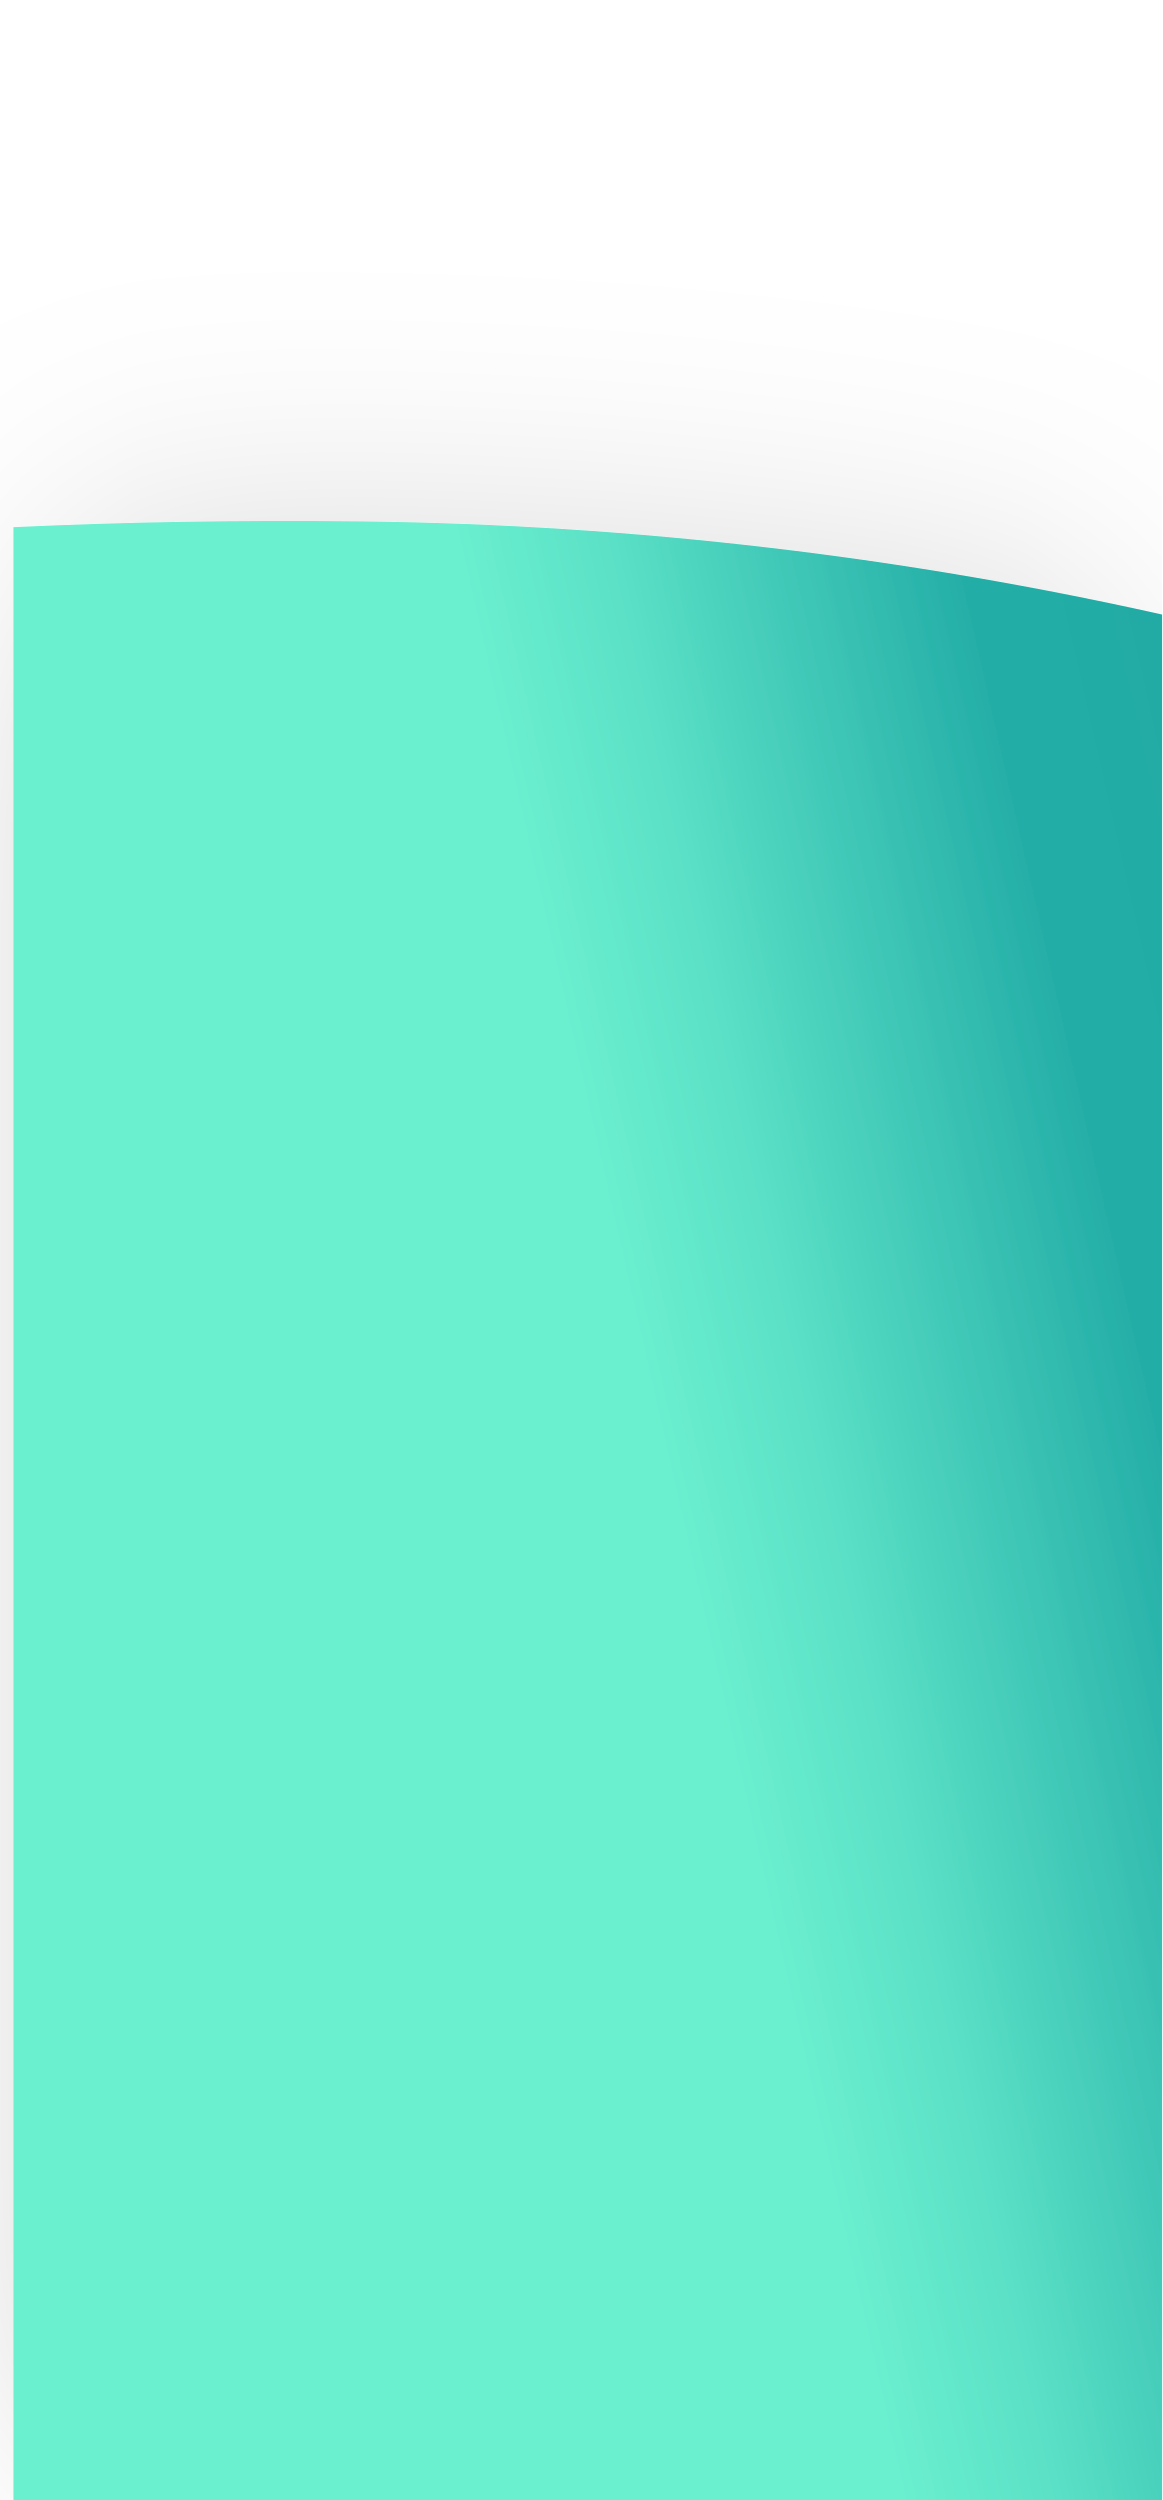
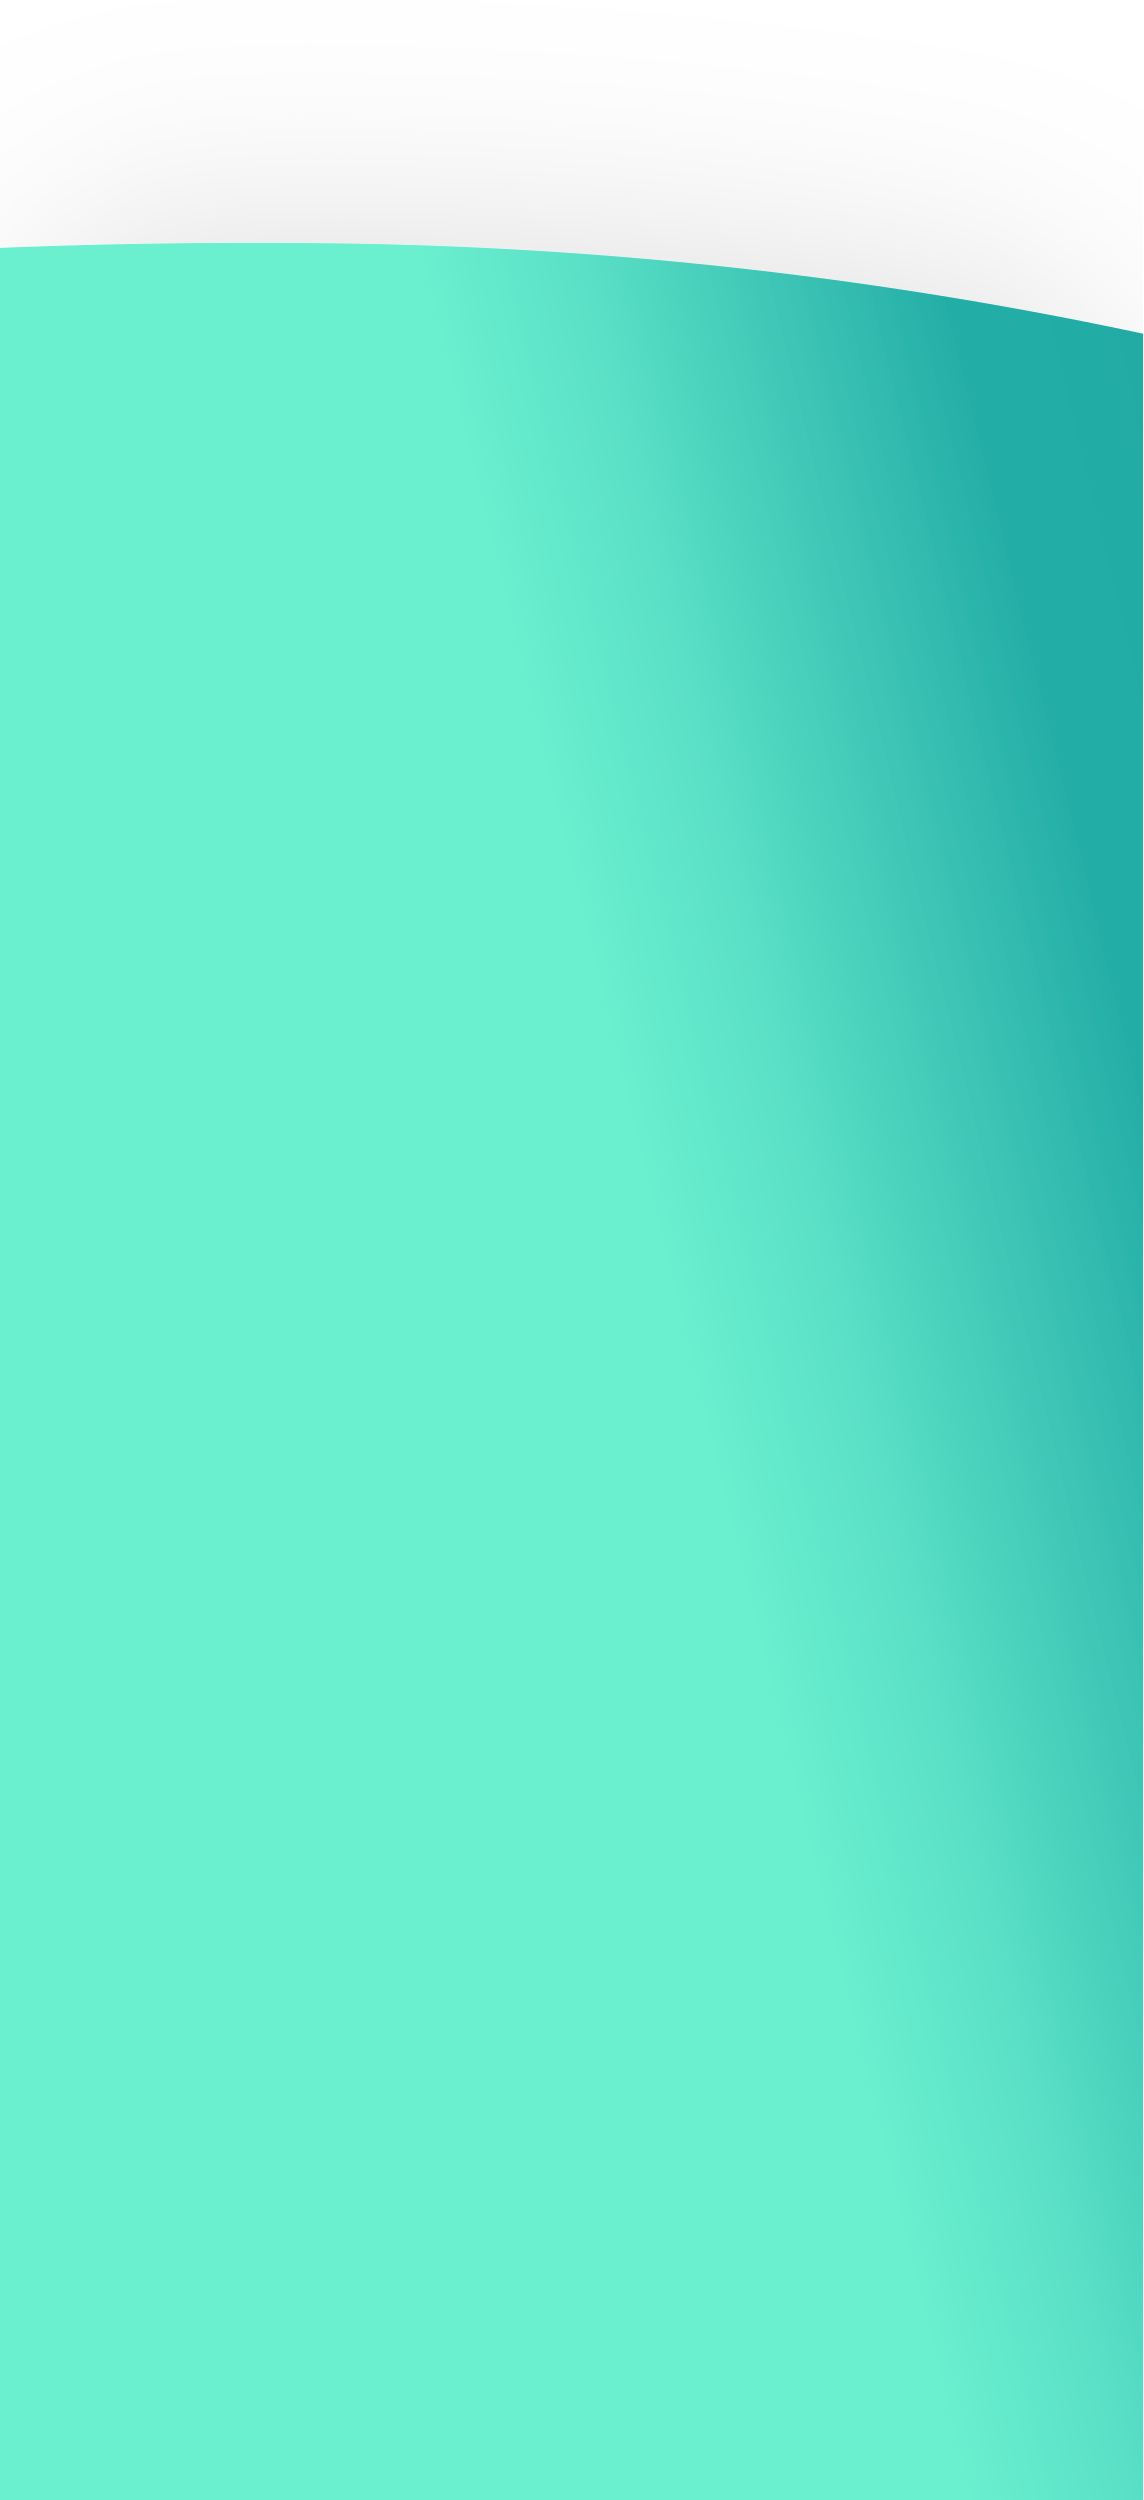
- <svg xmlns="http://www.w3.org/2000/svg" width="390" height="839" viewBox="0 0 390 839">
+ <svg xmlns="http://www.w3.org/2000/svg" width="390" height="853" viewBox="0 0 390 853">
  <defs>
    <linearGradient id="linear-gradient" x1="1.007" y1="0.071" x2="0.515" y2="0.299" gradientUnits="objectBoundingBox">
      <stop offset="0" stop-color="#21aba5" />
      <stop offset="0.272" stop-color="#24aea7" />
      <stop offset="0.77" stop-color="#5ae0c6" />
      <stop offset="1" stop-color="#6aefcf" />
    </linearGradient>
-     <filter id="Intersection_31" x="-144" y="45.337" width="686" height="1080.883" filterUnits="userSpaceOnUse">
+     <filter id="Intersection_31" x="-157" y="-46.639" width="701" height="1080.883" filterUnits="userSpaceOnUse">
      <feOffset dy="19" input="SourceAlpha" />
      <feGaussianBlur stdDeviation="49.5" result="blur" />
      <feFlood flood-opacity="0.2" />
      <feComposite operator="in" in2="blur" />
      <feComposite in="SourceGraphic" />
    </filter>
-     <clipPath id="clip-section-2-small-bg">
-       <rect width="390" height="839" />
+     <clipPath id="clip-section-2-small-bg-2">
+       <rect width="390" height="853" />
    </clipPath>
  </defs>
-   <g id="section-2-small-bg" clip-path="url(#clip-section-2-small-bg)">
-     <rect width="390" height="839" fill="rgba(255,255,255,0)" />
+   <g id="section-2-small-bg-2" clip-path="url(#clip-section-2-small-bg-2)">
+     <rect width="390" height="853" fill="rgba(255,255,255,0)" />
    <g transform="matrix(1, 0, 0, 1, 0, 0)" filter="url(#Intersection_31)">
-       <path id="Intersection_31-2" data-name="Intersection 31" d="M-2513.94,803.5V21.7c36.4-1.714,75.174-2.418,116.84-1.938A1301.868,1301.868,0,0,1-2124.94,51.8V803.5Z" transform="translate(2518.44 155.22)" fill="url(#linear-gradient)" />
+       <path id="Intersection_31-2" data-name="Intersection 31" d="M-2513.939,803.5V21.7c37.806-1.714,78.072-2.418,121.345-1.938A1401.765,1401.765,0,0,1-2109.94,51.8V803.5Z" transform="translate(2505.44 63.24)" fill="url(#linear-gradient)" />
    </g>
  </g>
</svg>
